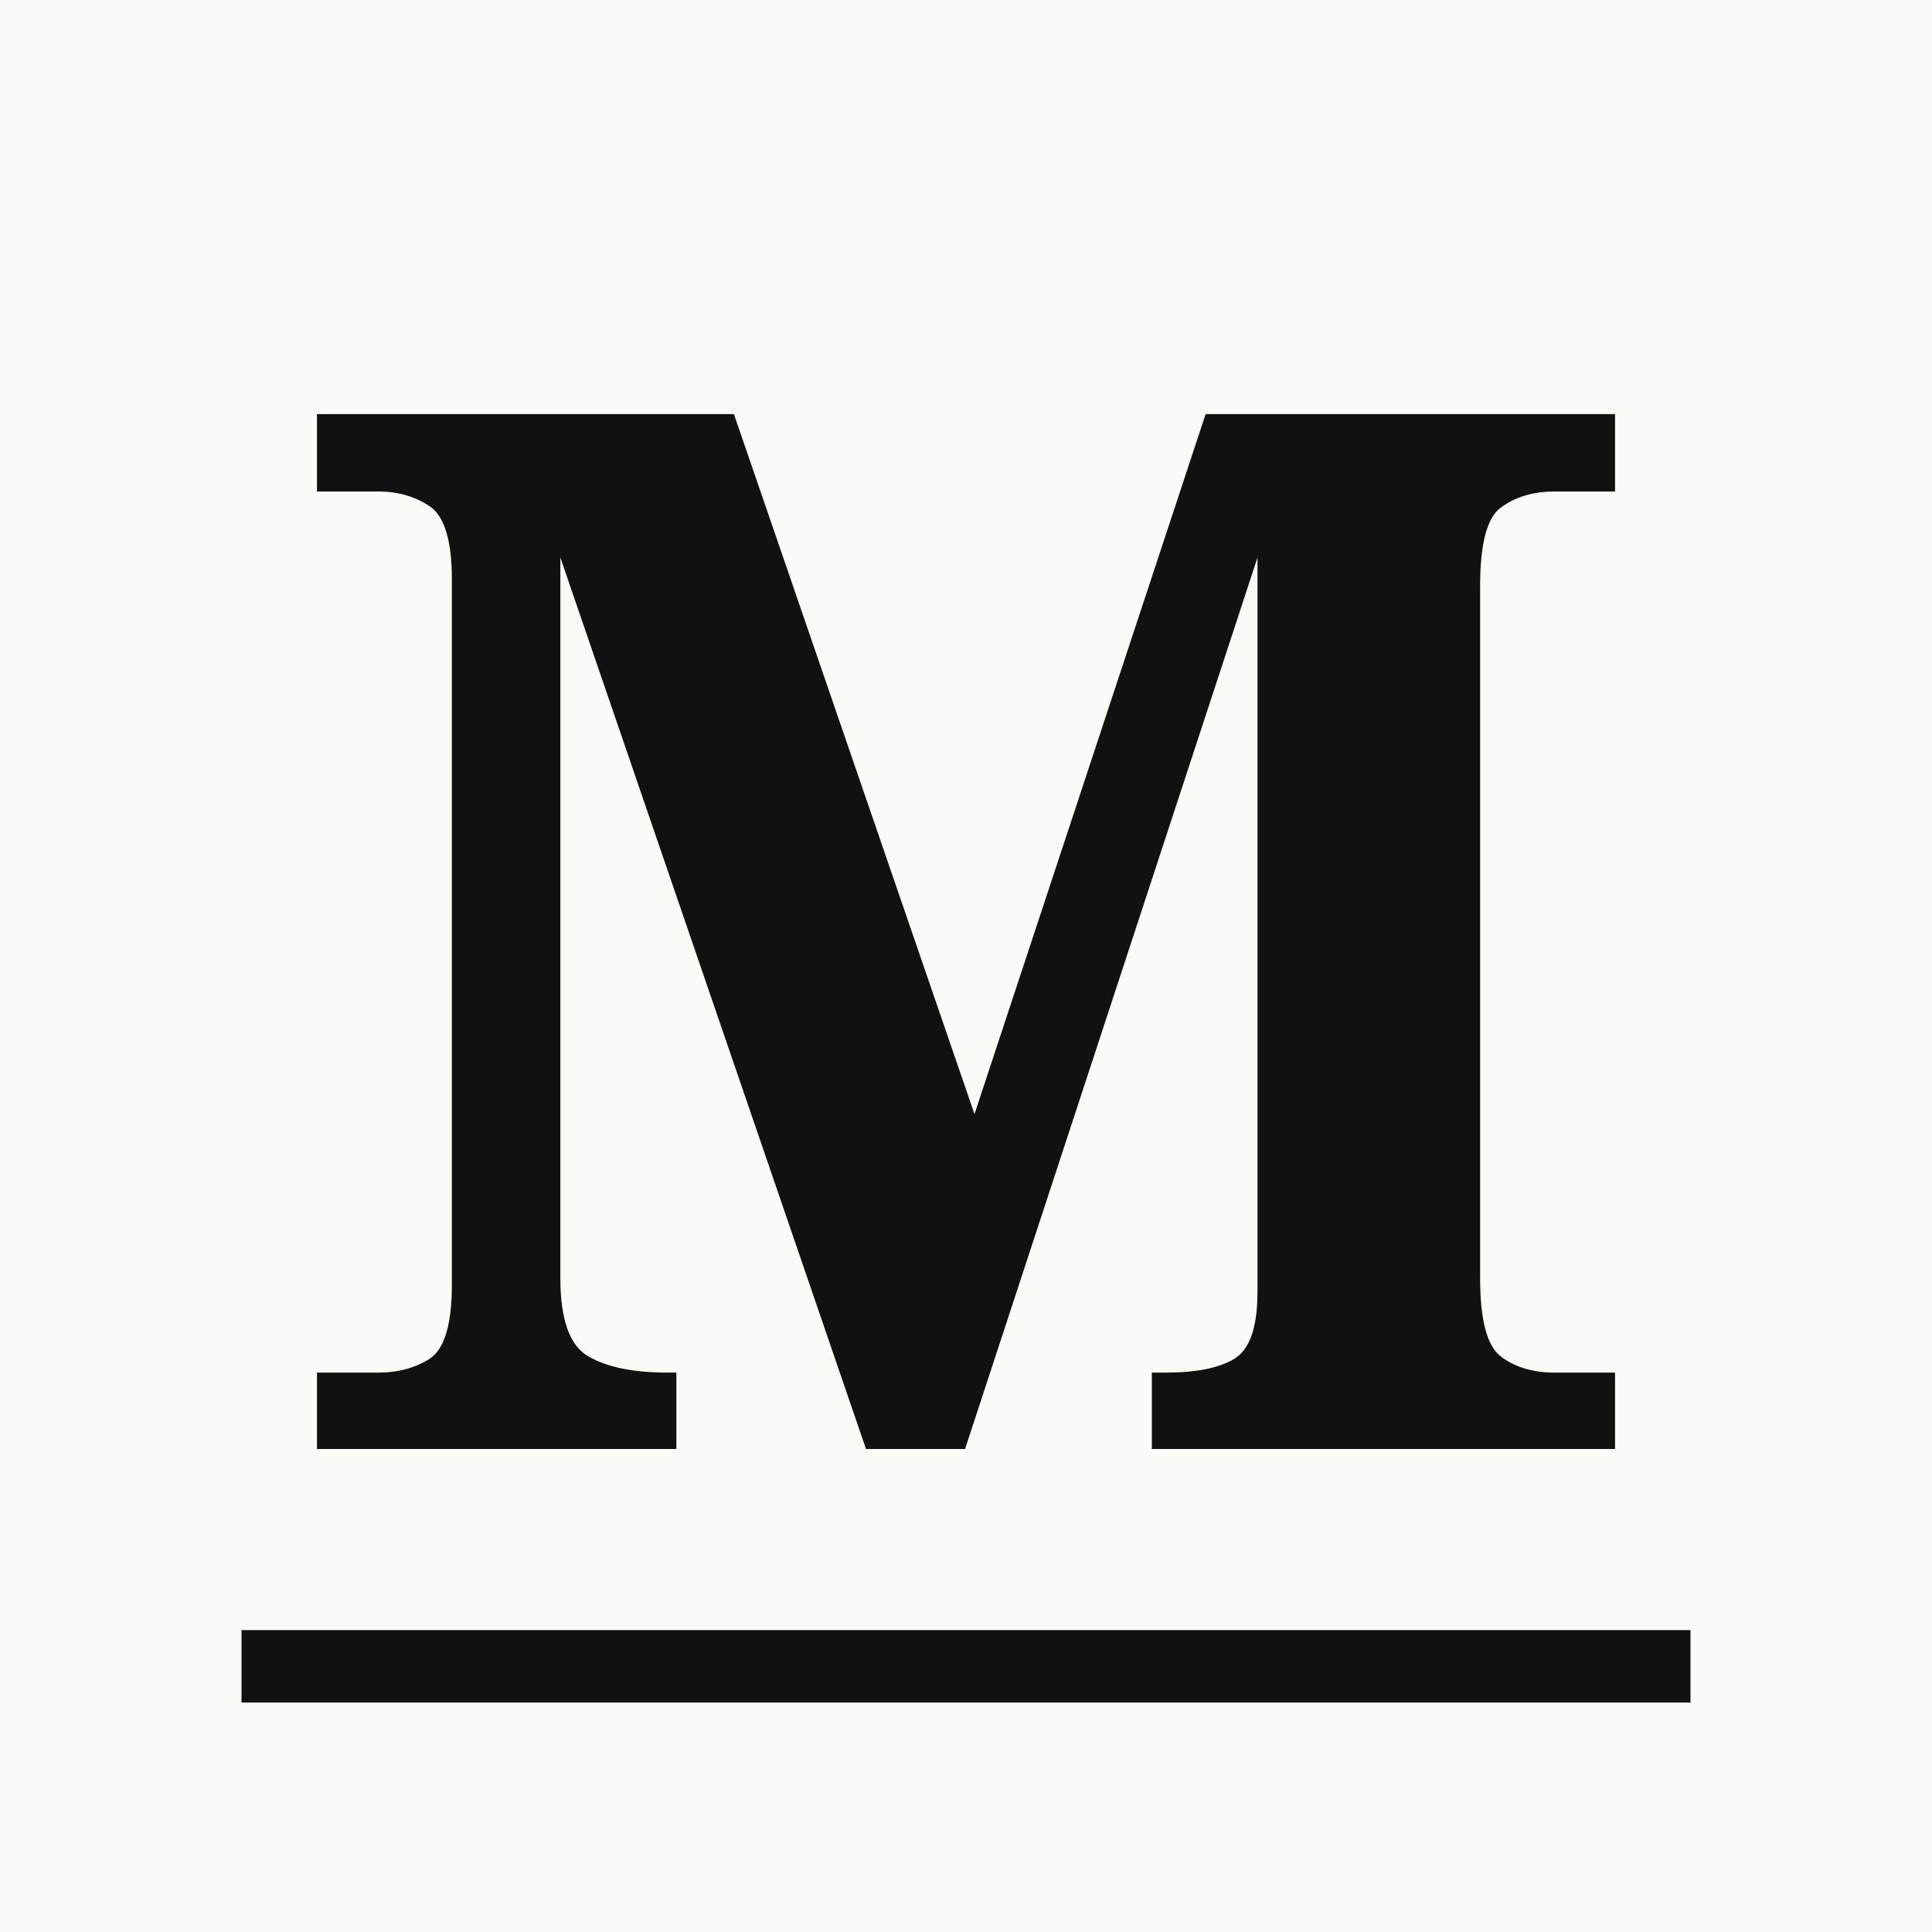
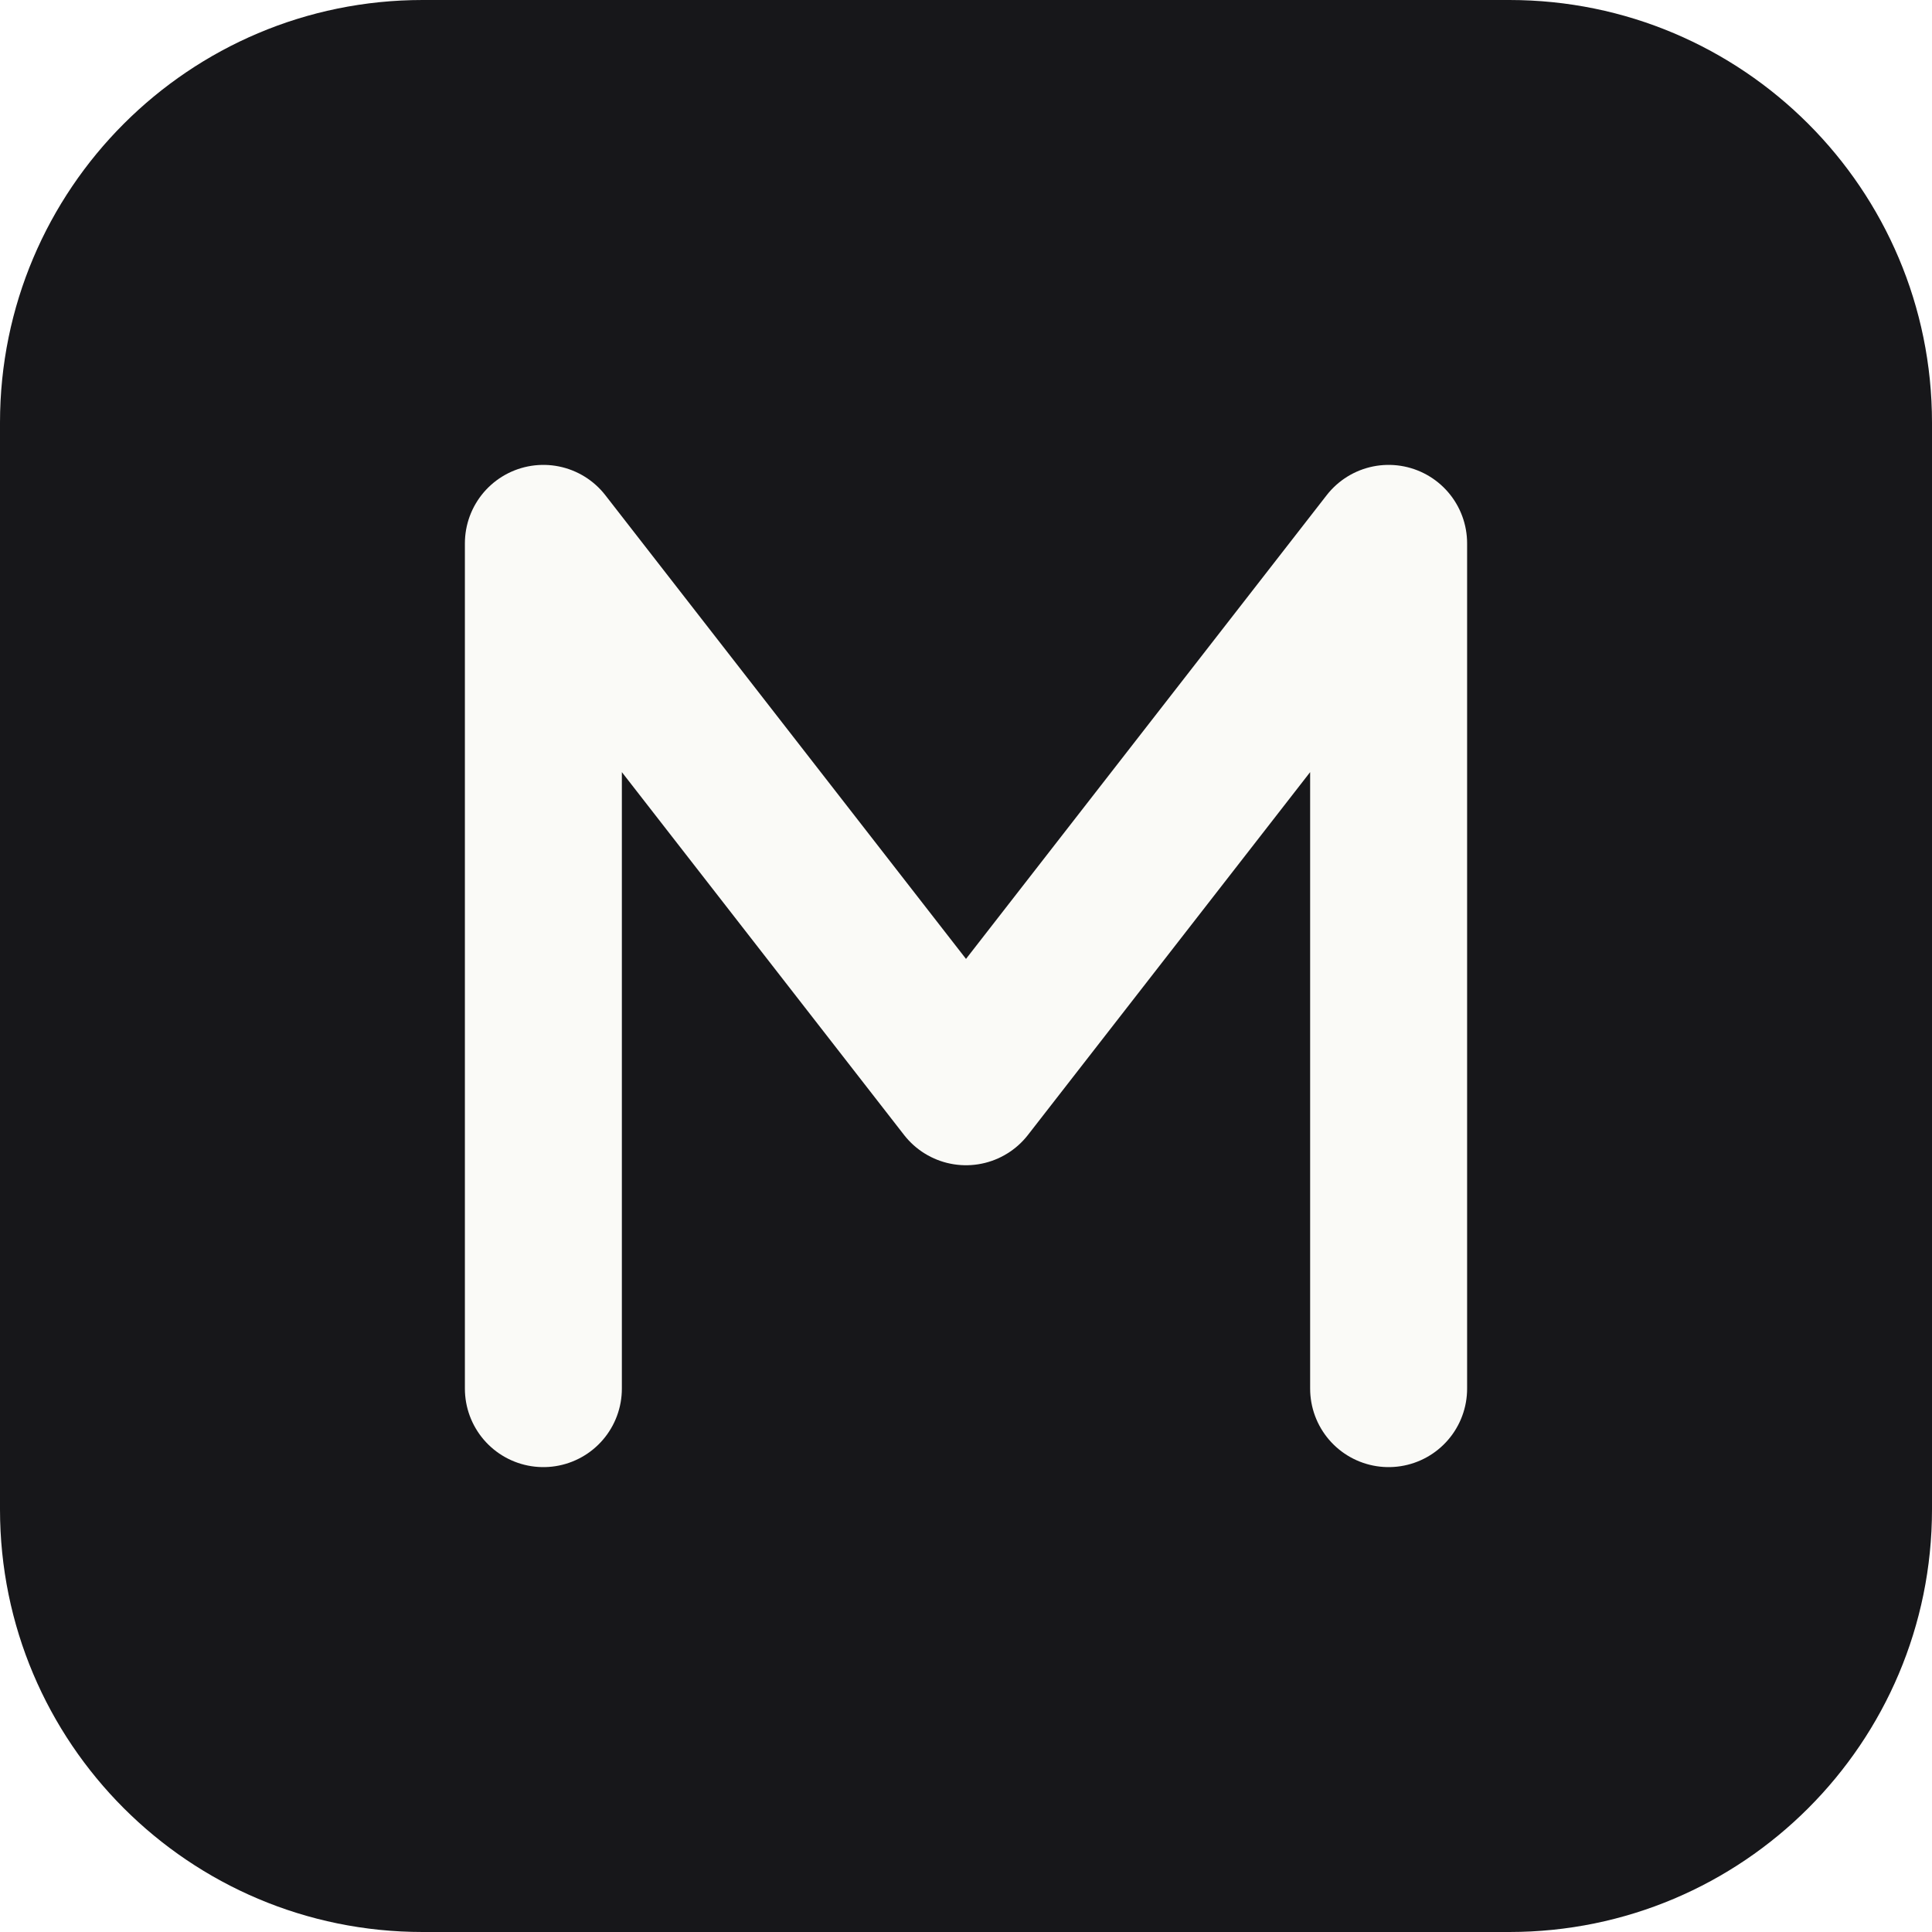
<svg xmlns="http://www.w3.org/2000/svg" viewBox="0 0 32 32">
-   <rect width="32" height="32" fill="#FAFAF7" />
-   <text x="16" y="24" font-family="Georgia,serif" font-size="24" font-weight="700" text-anchor="middle" fill="#111">M</text>
-   <rect x="4" y="27" width="24" height="1.2" fill="#111" />
+   <rect width="32" height="32" rx="7" fill="#17171a" />
+   <path d="M9 23V9l7 9 7-9v14" fill="none" stroke="#fafaf7" stroke-width="2.6" stroke-linecap="round" stroke-linejoin="round" />
</svg>
